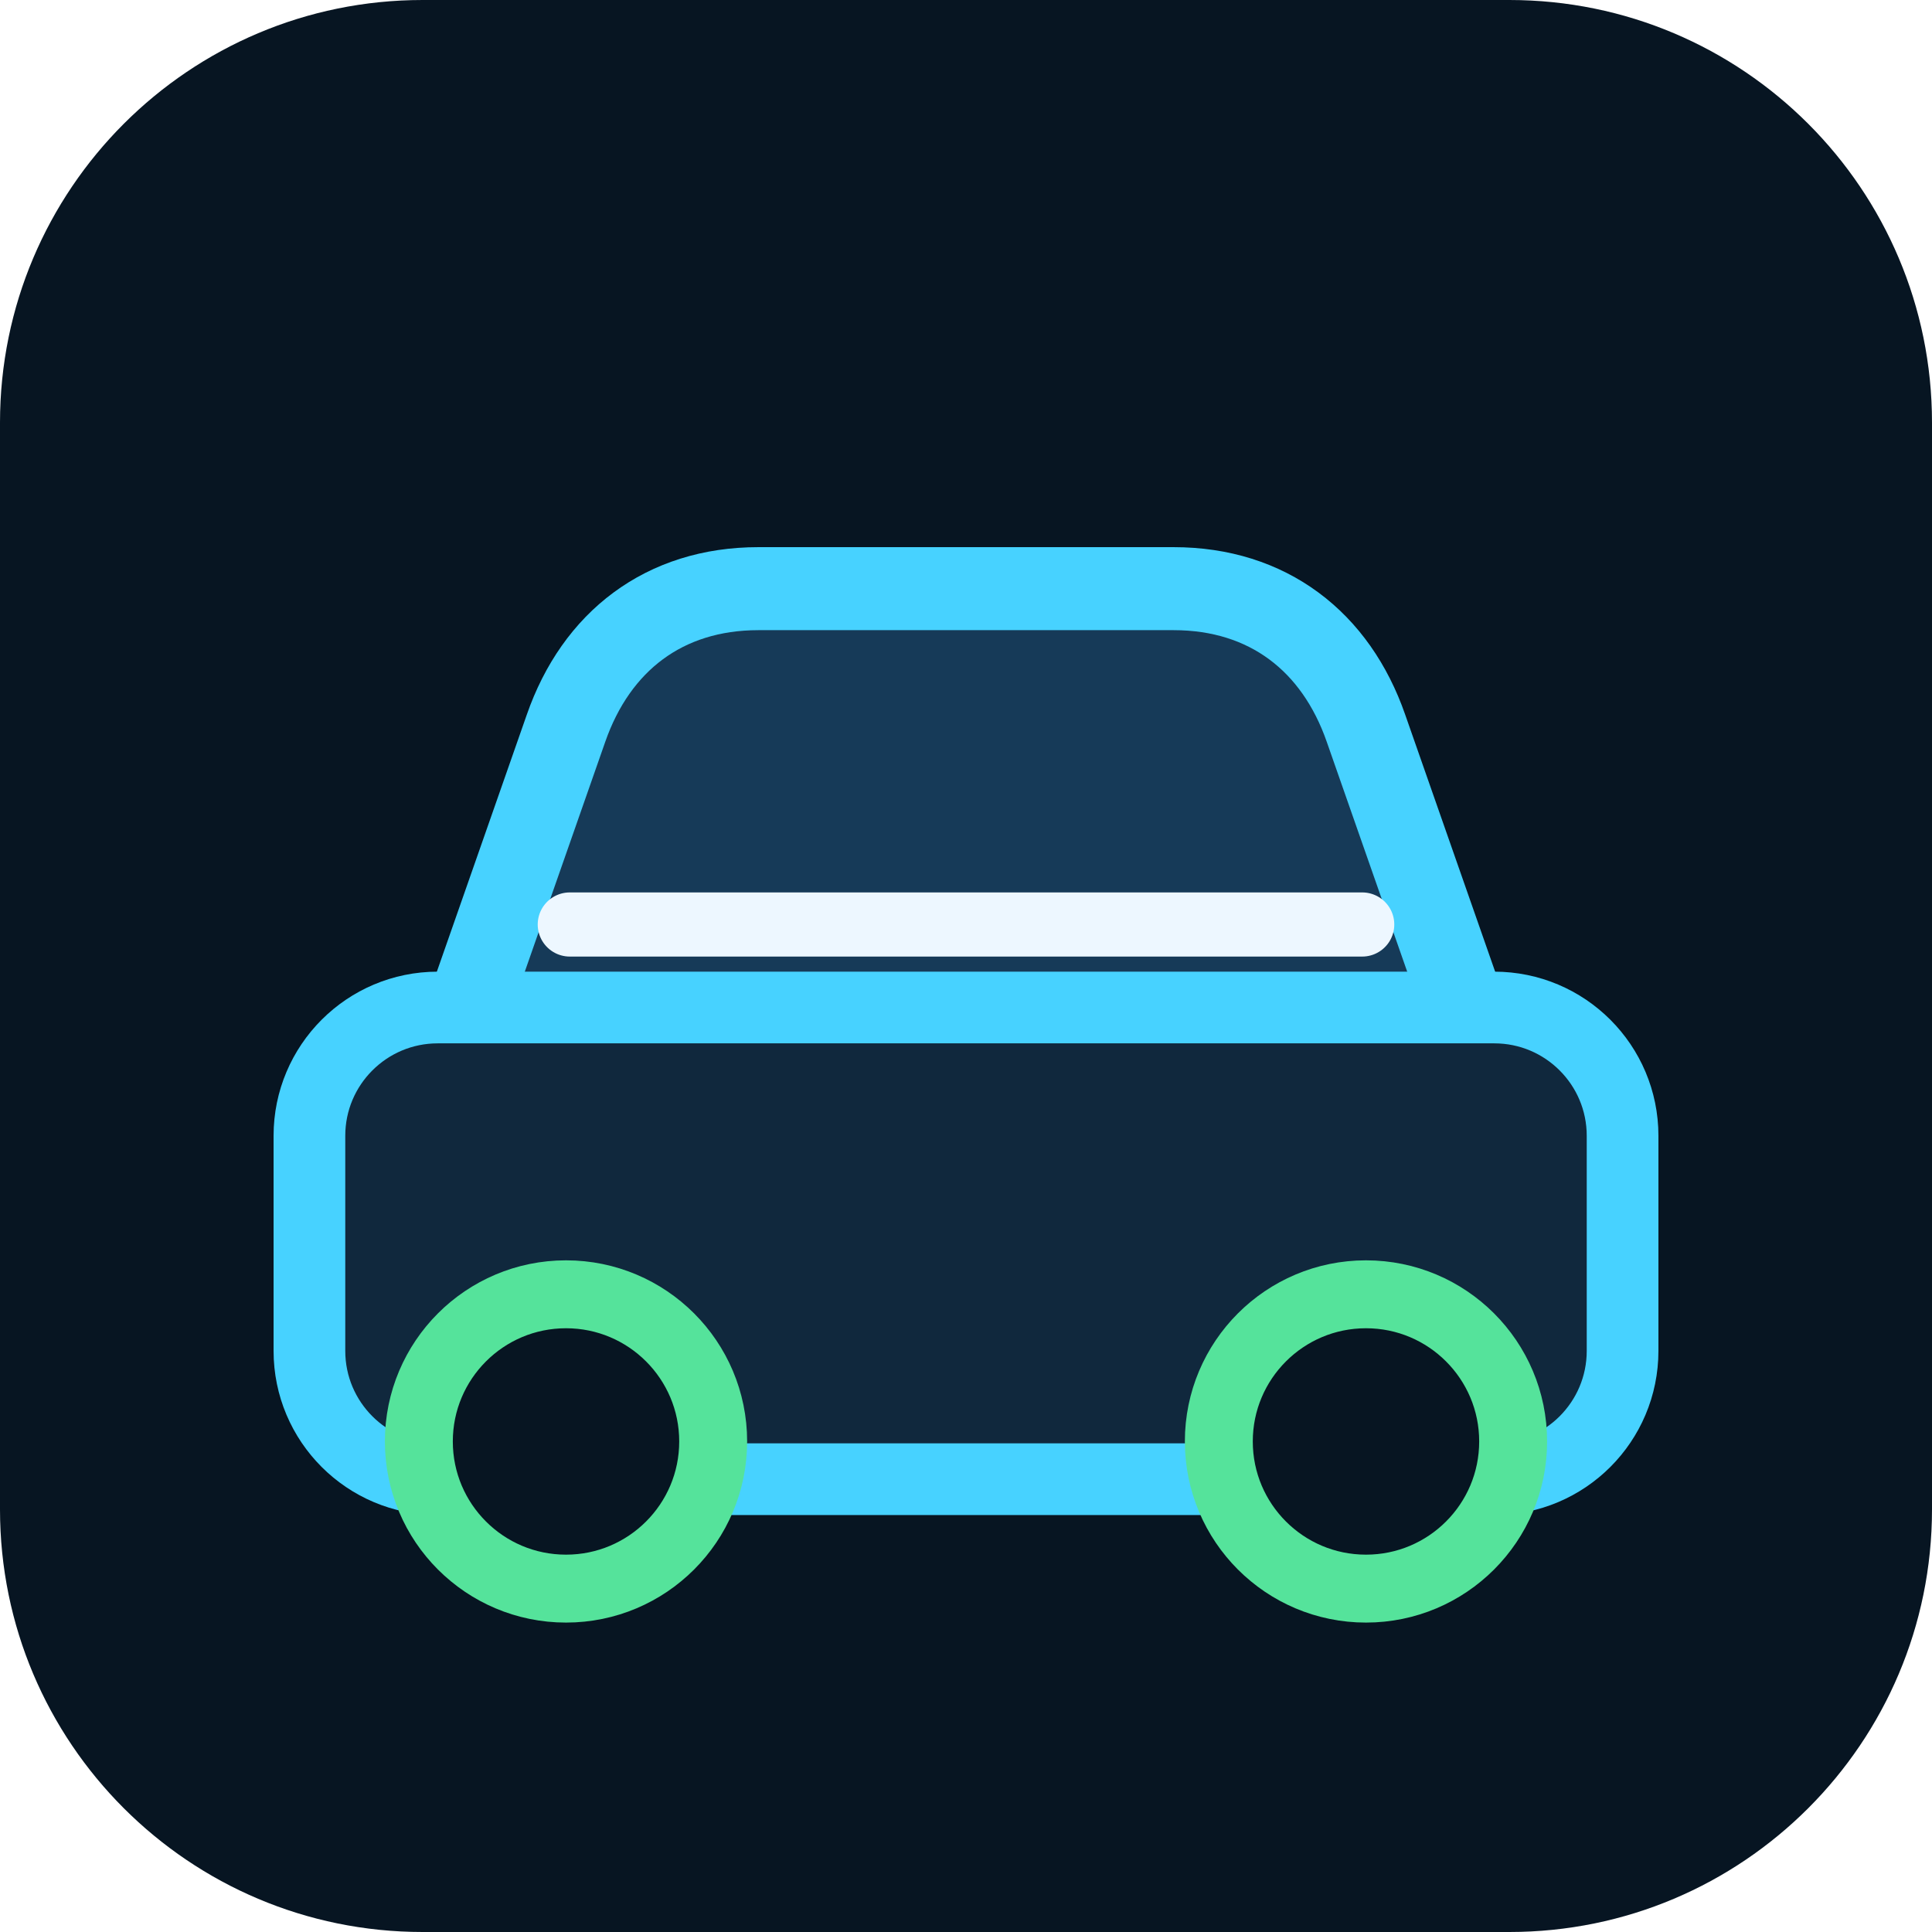
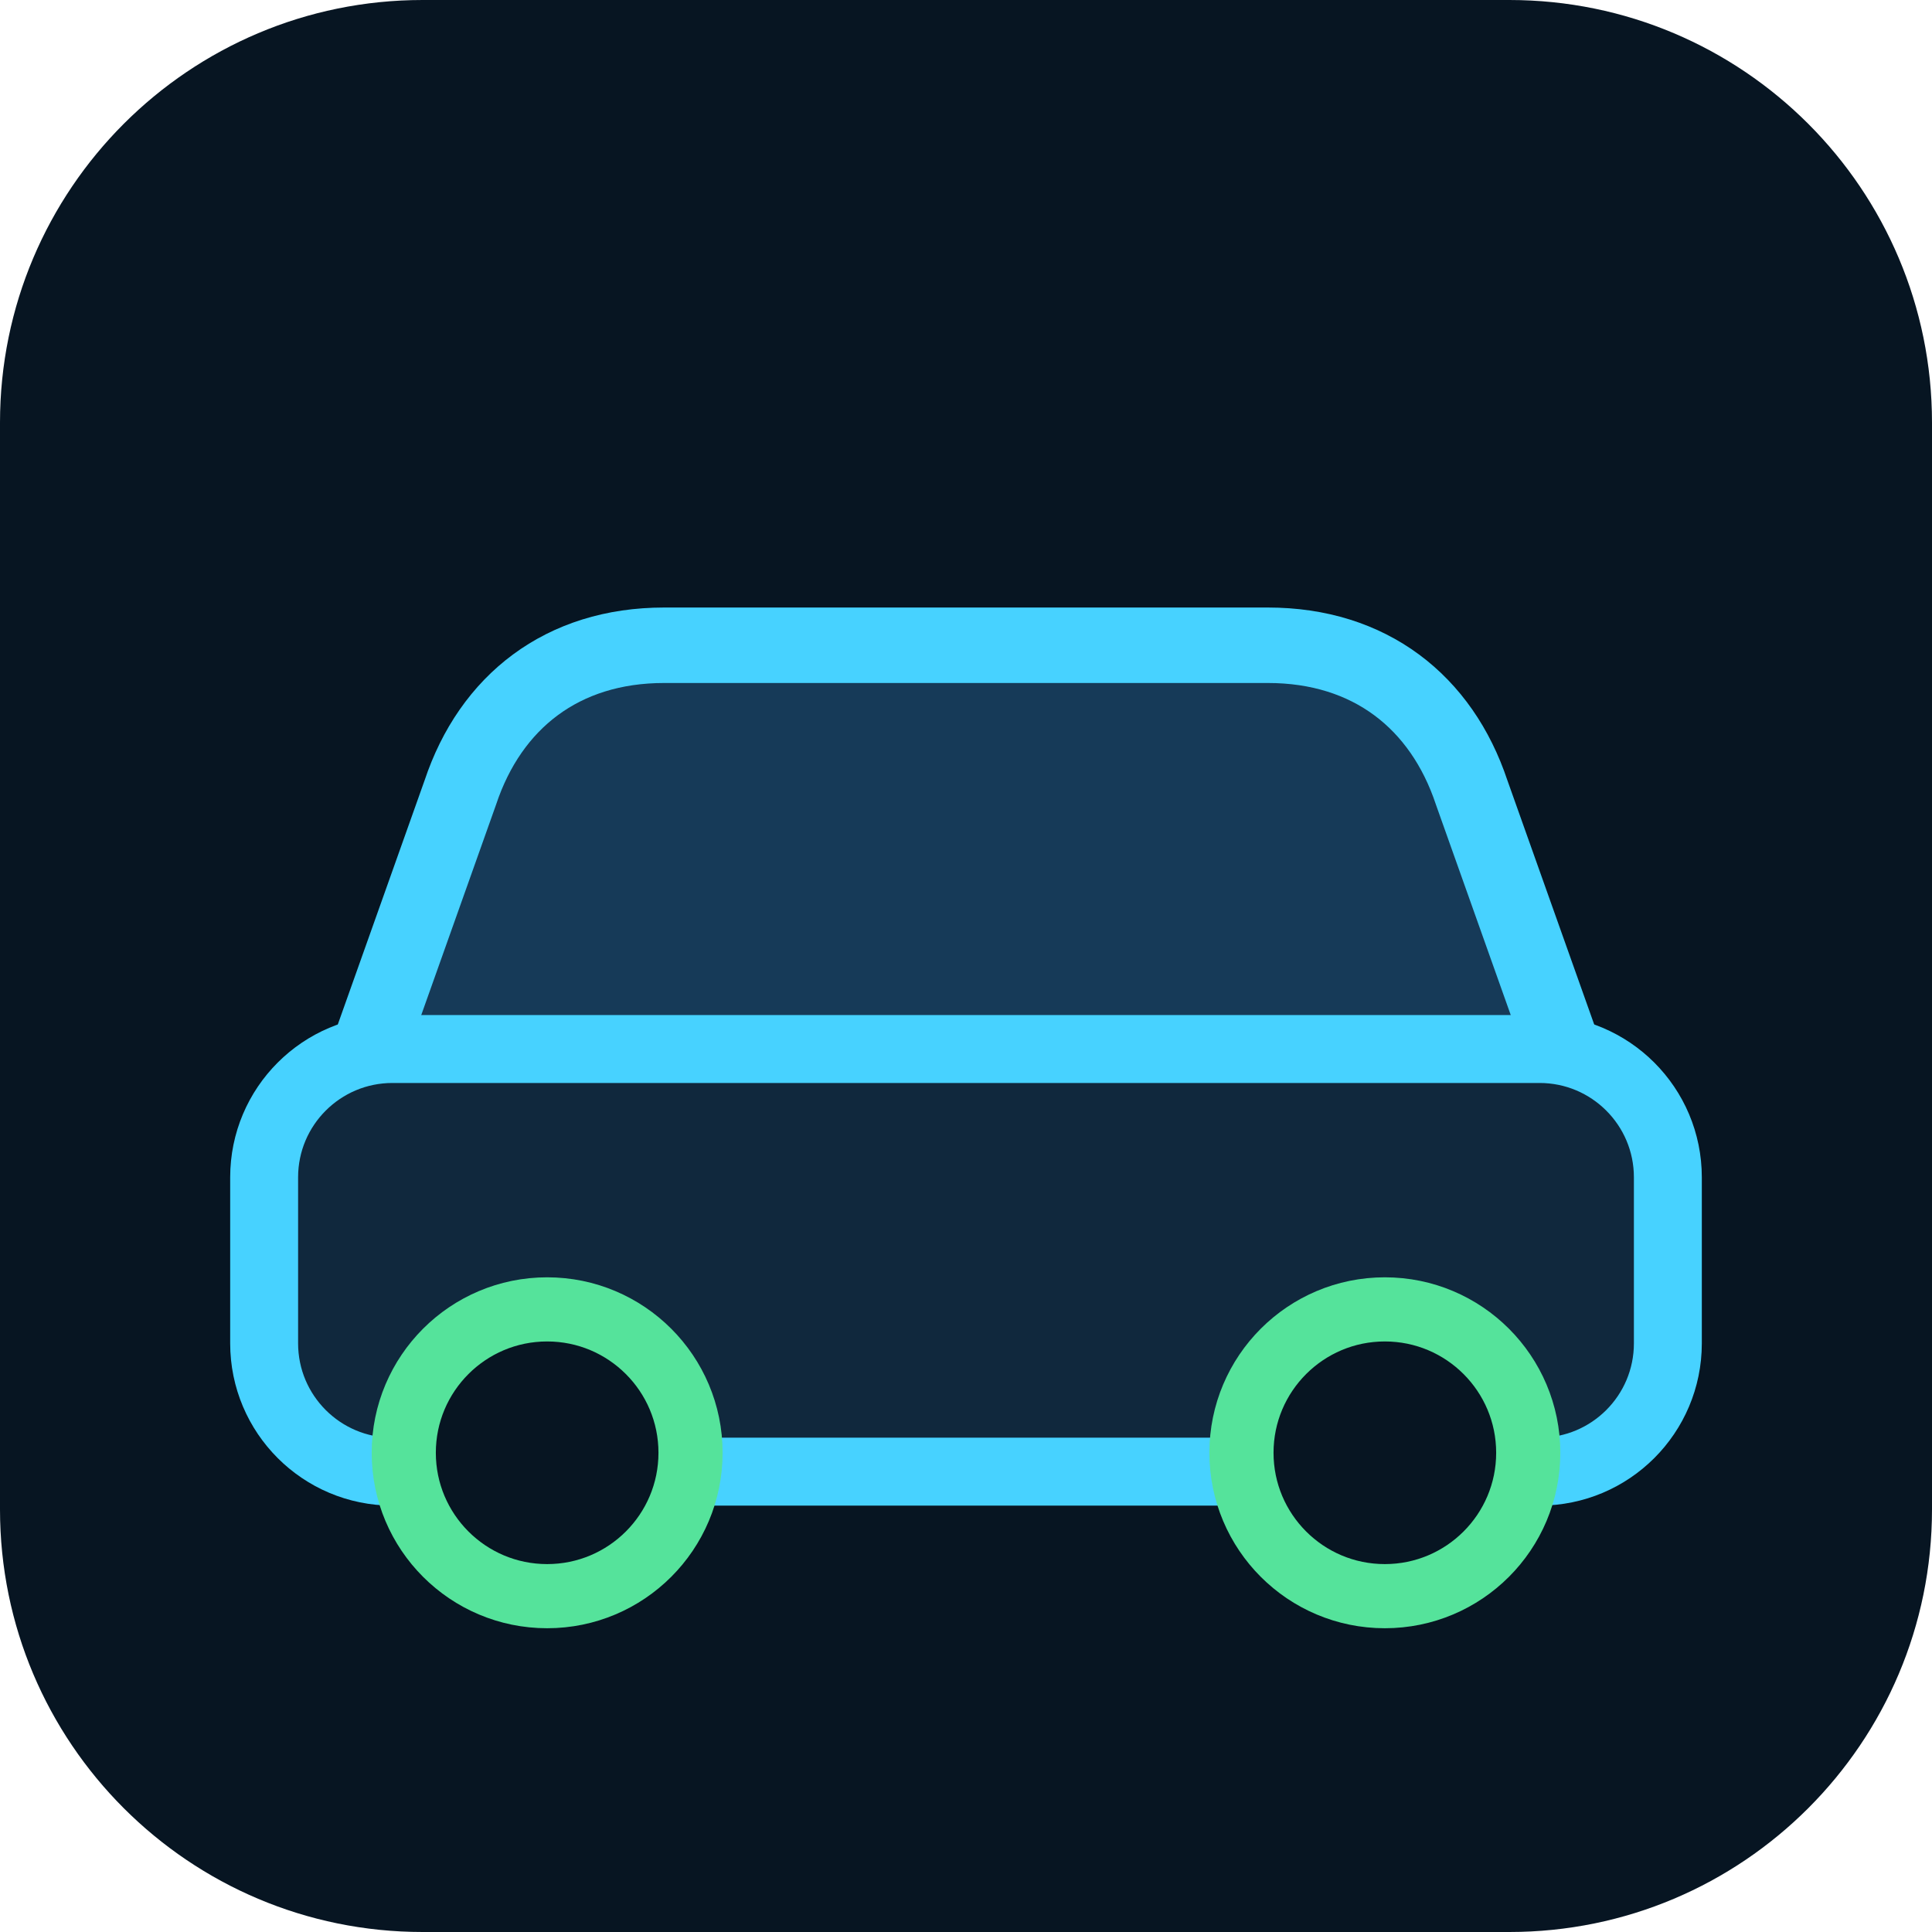
<svg xmlns="http://www.w3.org/2000/svg" viewBox="0 0 512 512">
  <rect width="512" height="512" rx="112" fill="#071522" />
-   <path d="M115 293l35-100c8-23 26-37 51-37h110c25 0 43 14 51 37l35 100" fill="#163a58" stroke="#47d2ff" stroke-width="22" />
-   <rect x="82" y="267" width="348" height="125" rx="34" fill="#10283d" stroke="#47d2ff" stroke-width="19" />
-   <circle cx="150" cy="382" r="39" fill="#071522" stroke="#55e39b" stroke-width="18" />
-   <circle cx="362" cy="382" r="39" fill="#071522" stroke="#55e39b" stroke-width="18" />
-   <path d="M151 245h210" stroke="#edf7ff" stroke-width="17" stroke-linecap="round" />
+   <path d="M90 300h332l-32-90c-8-24-27-39-54-39H176c-27 0-46 15-54 39z" fill="#163a58" stroke="#47d2ff" stroke-width="20" />
+   <rect x="70" y="278" width="372" height="112" rx="34" fill="#10283d" stroke="#47d2ff" stroke-width="18" />
+   <circle cx="145" cy="385" r="38" fill="#071522" stroke="#55e39b" stroke-width="17" />
+   <circle cx="367" cy="385" r="38" fill="#071522" stroke="#55e39b" stroke-width="17" />
</svg>
